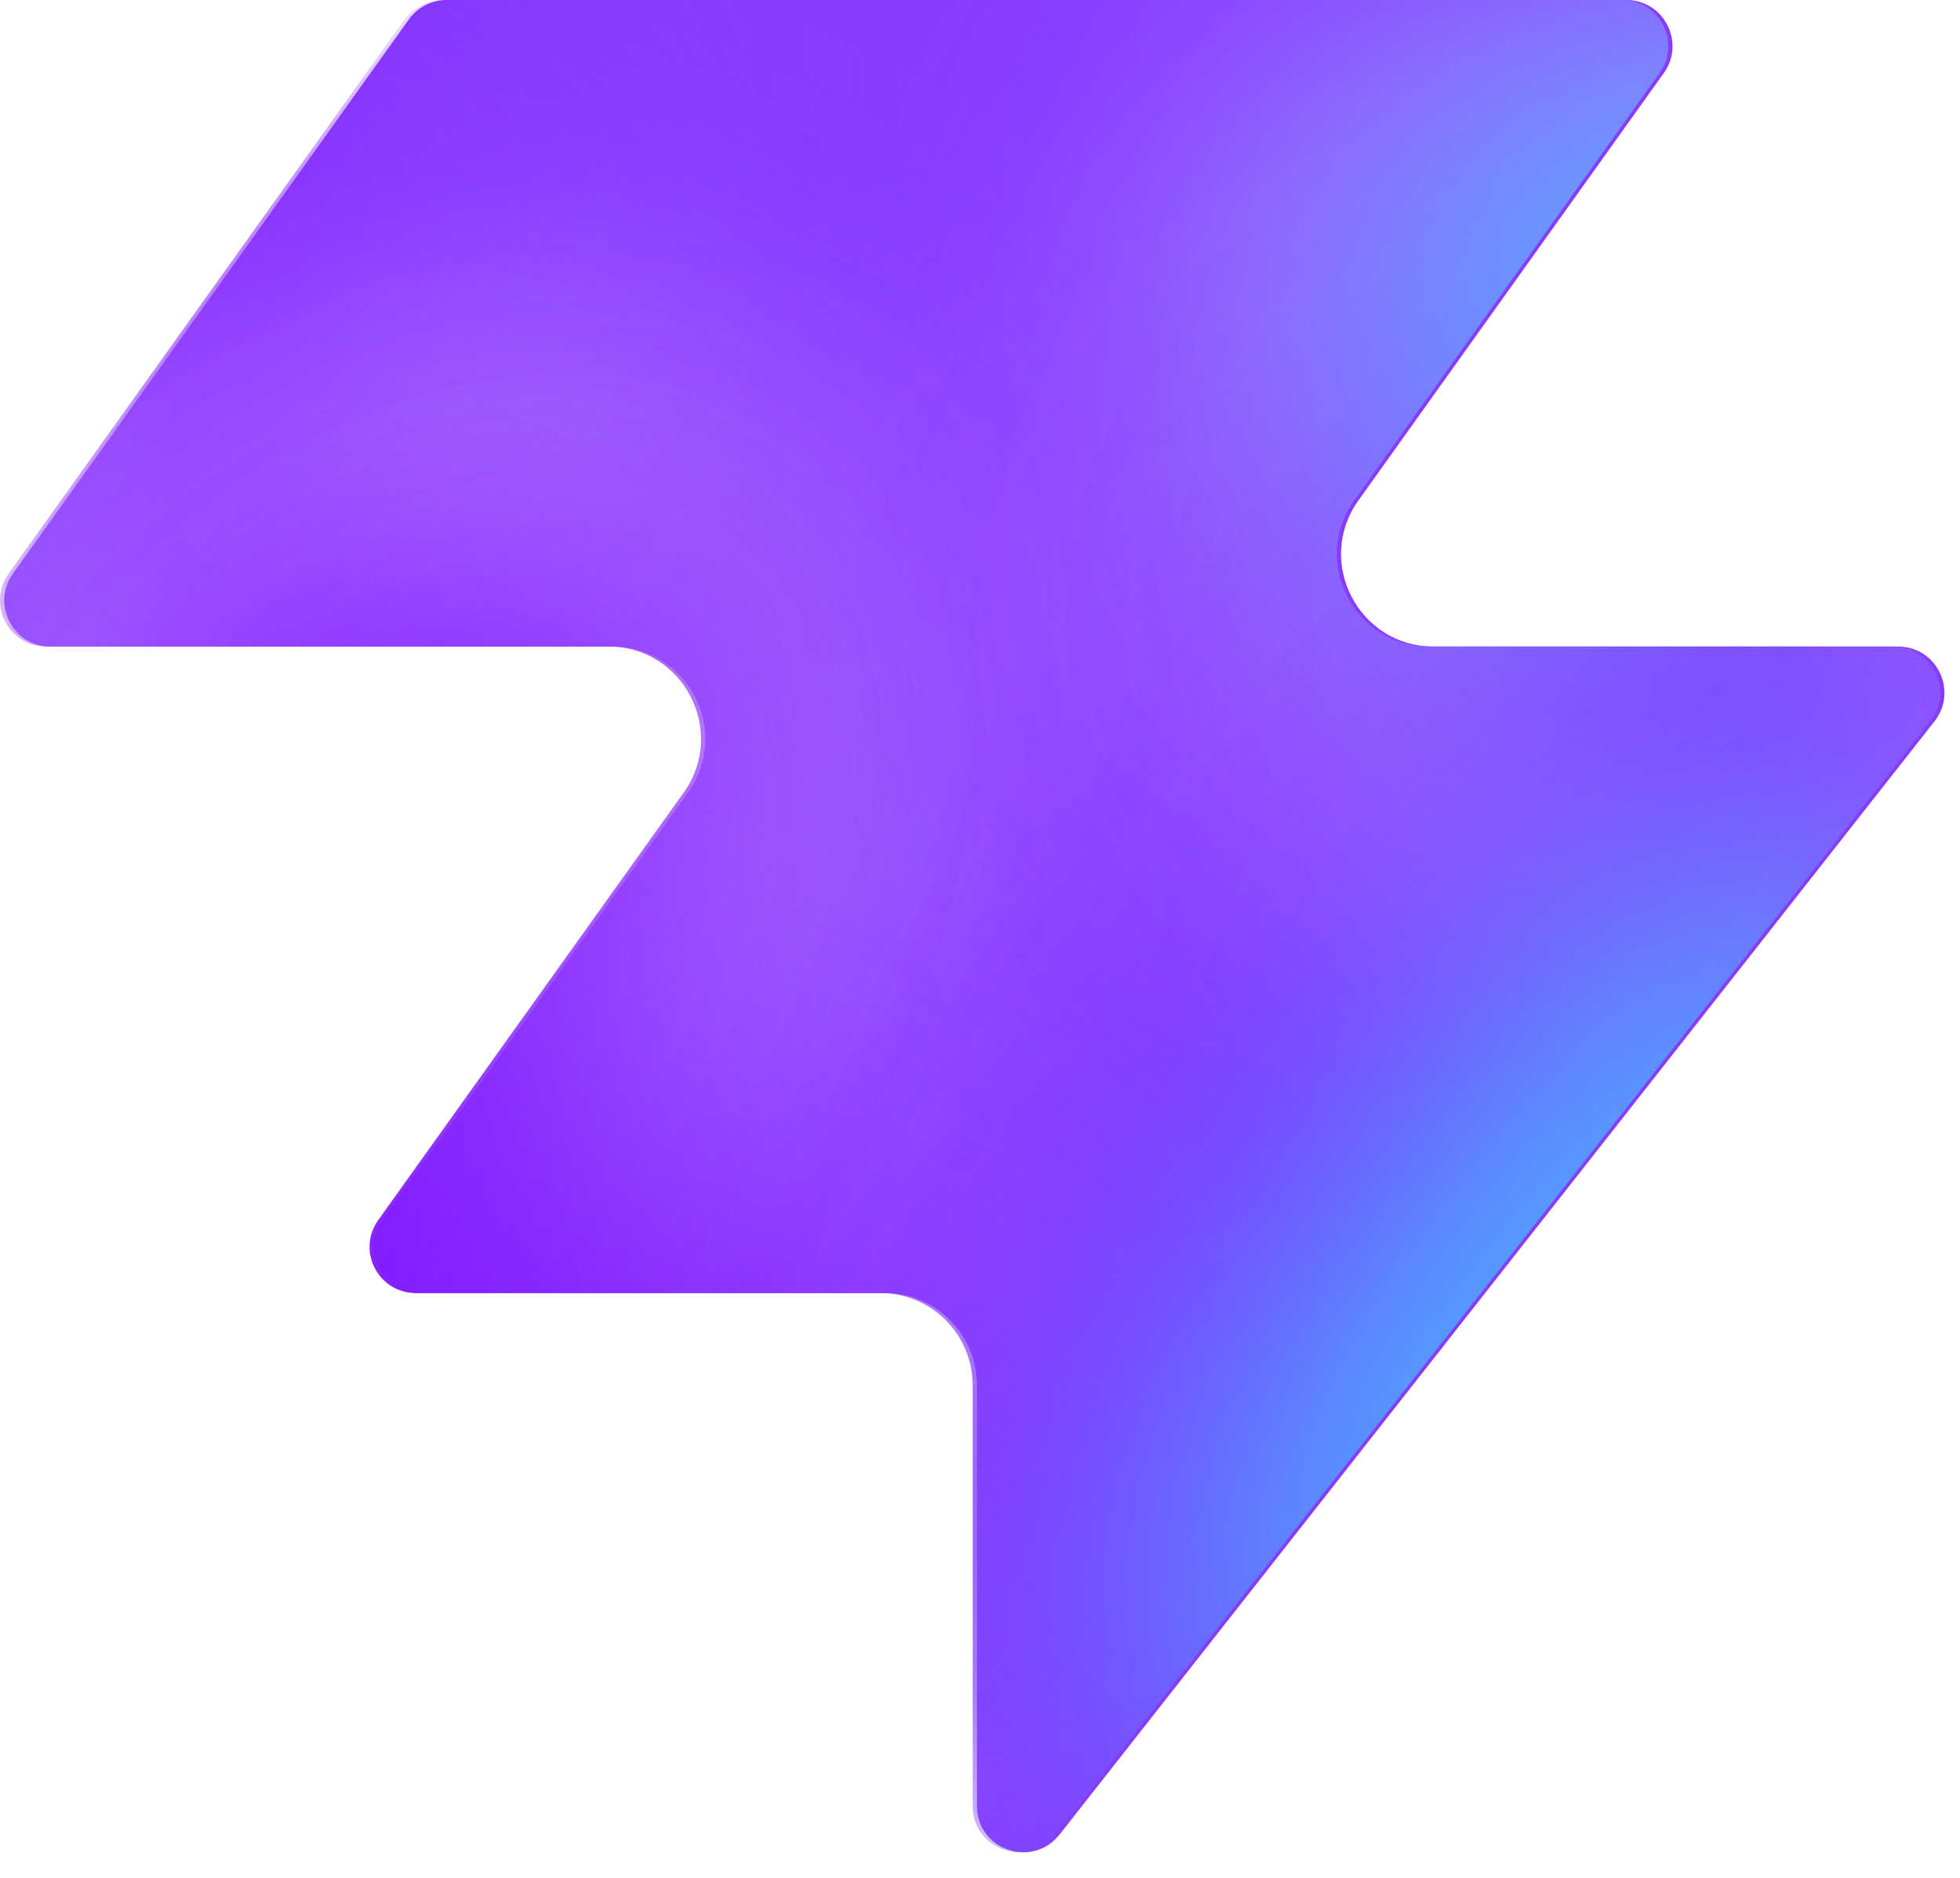
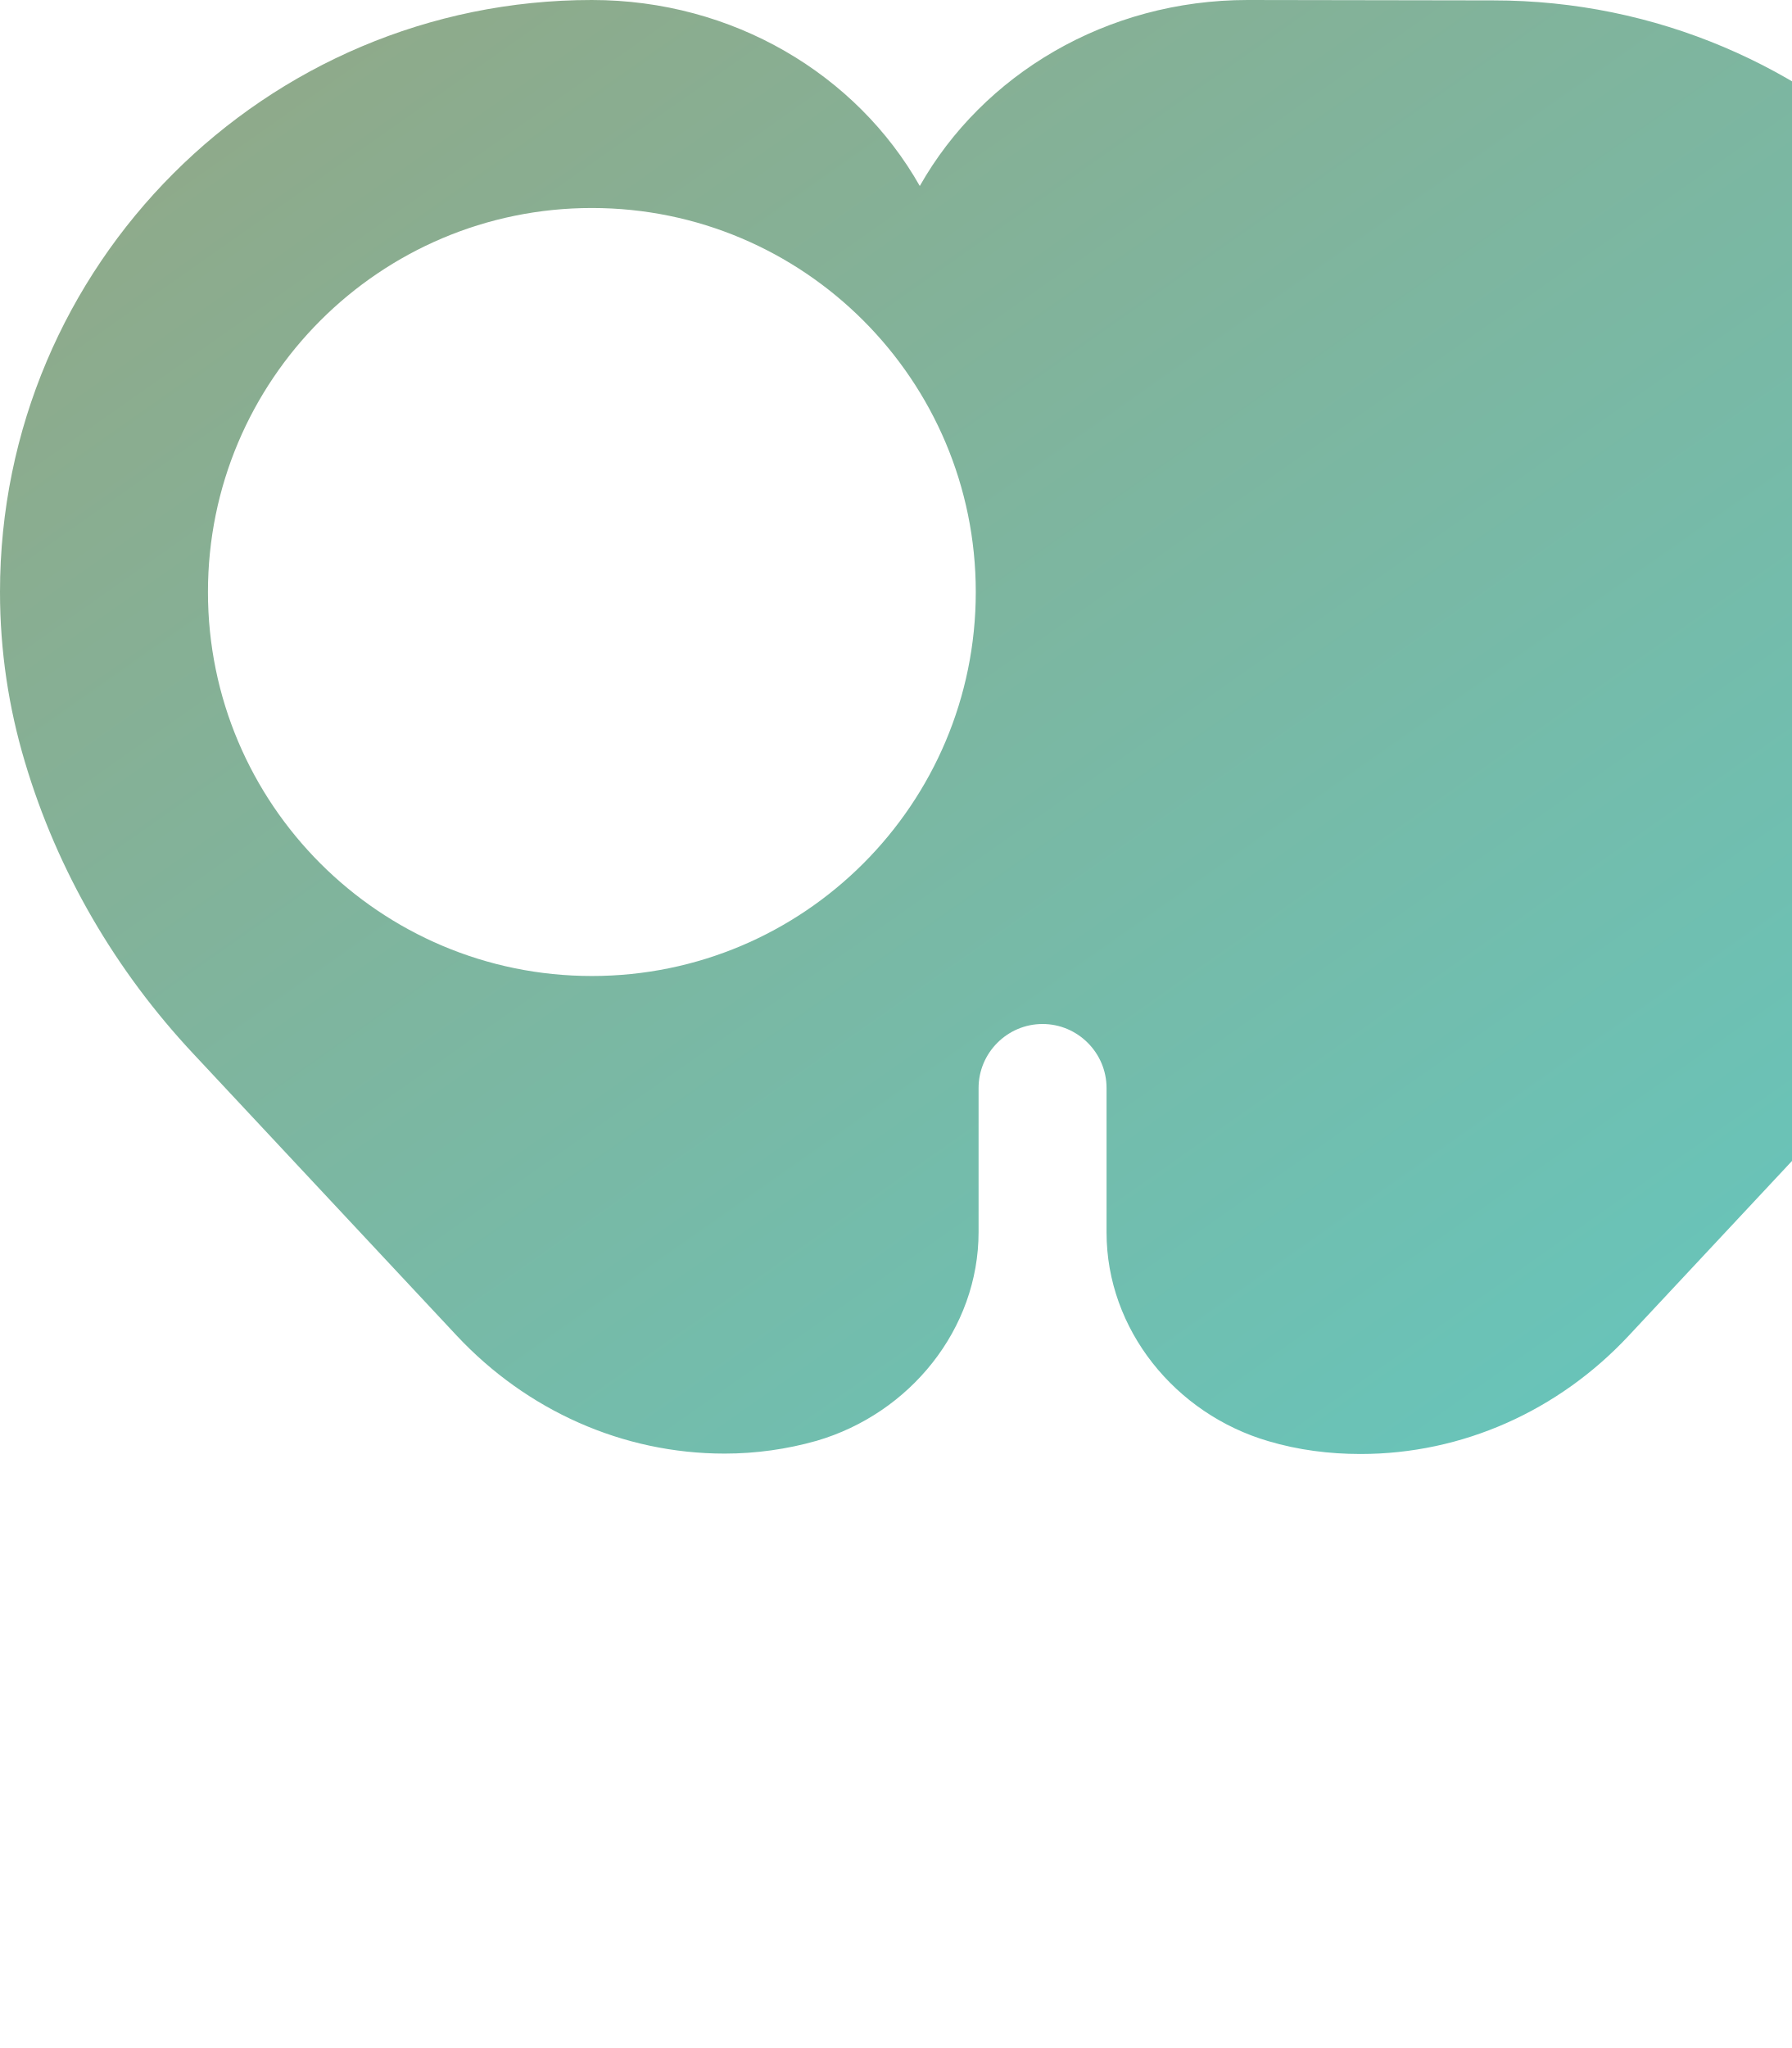
- <svg xmlns="http://www.w3.org/2000/svg" width="48" height="46" fill="none" viewBox="0 0 48 46">
-   <path fill="#863bff" d="M25.946 44.938c-.664.845-2.021.375-2.021-.698V33.937a2.26 2.26 0 0 0-2.262-2.262H10.287c-.92 0-1.456-1.04-.92-1.788l7.48-10.471c1.07-1.497 0-3.578-1.842-3.578H1.237c-.92 0-1.456-1.04-.92-1.788L10.013.474c.214-.297.556-.474.92-.474h28.894c.92 0 1.456 1.04.92 1.788l-7.48 10.471c-1.07 1.498 0 3.579 1.842 3.579h11.377c.943 0 1.473 1.088.89 1.83L25.947 44.94z" style="fill:#863bff;fill:color(display-p3 .525 .23 1);fill-opacity:1" />
-   <mask id="a" width="48" height="46" x="0" y="0" maskUnits="userSpaceOnUse" style="mask-type:alpha">
-     <path fill="#000" d="M25.842 44.938c-.664.844-2.021.375-2.021-.698V33.937a2.26 2.26 0 0 0-2.262-2.262H10.183c-.92 0-1.456-1.04-.92-1.788l7.48-10.471c1.07-1.498 0-3.579-1.842-3.579H1.133c-.92 0-1.456-1.04-.92-1.787L9.91.473c.214-.297.556-.474.92-.474h28.894c.92 0 1.456 1.04.92 1.788l-7.48 10.471c-1.07 1.498 0 3.578 1.842 3.578h11.377c.943 0 1.473 1.088.89 1.832L25.843 44.94z" style="fill:#000;fill-opacity:1" />
-   </mask>
-   <g mask="url(#a)">
-     <g filter="url(#b)">
-       <ellipse cx="5.508" cy="14.704" fill="#ede6ff" rx="5.508" ry="14.704" style="fill:#ede6ff;fill:color(display-p3 .927 .903 1);fill-opacity:1" transform="matrix(.00324 1 1 -.00324 -4.47 31.516)" />
-     </g>
-     <g filter="url(#c)">
-       <ellipse cx="10.399" cy="29.851" fill="#ede6ff" rx="10.399" ry="29.851" style="fill:#ede6ff;fill:color(display-p3 .927 .903 1);fill-opacity:1" transform="matrix(.00324 1 1 -.00324 -39.328 7.883)" />
-     </g>
-     <g filter="url(#d)">
-       <ellipse cx="5.508" cy="30.487" fill="#7e14ff" rx="5.508" ry="30.487" style="fill:#7e14ff;fill:color(display-p3 .492 .077 1);fill-opacity:1" transform="rotate(89.814 -25.913 -14.639)scale(1 -1)" />
-     </g>
-     <g filter="url(#e)">
-       <ellipse cx="5.508" cy="30.599" fill="#7e14ff" rx="5.508" ry="30.599" style="fill:#7e14ff;fill:color(display-p3 .492 .077 1);fill-opacity:1" transform="rotate(89.814 -32.644 -3.334)scale(1 -1)" />
-     </g>
-     <g filter="url(#f)">
-       <ellipse cx="5.508" cy="30.599" fill="#7e14ff" rx="5.508" ry="30.599" style="fill:#7e14ff;fill:color(display-p3 .492 .077 1);fill-opacity:1" transform="matrix(.00324 1 1 -.00324 -34.34 30.47)" />
-     </g>
-     <g filter="url(#g)">
-       <ellipse cx="14.072" cy="22.078" fill="#ede6ff" rx="14.072" ry="22.078" style="fill:#ede6ff;fill:color(display-p3 .927 .903 1);fill-opacity:1" transform="rotate(93.35 24.506 48.493)scale(-1 1)" />
-     </g>
-     <g filter="url(#h)">
-       <ellipse cx="3.47" cy="21.501" fill="#7e14ff" rx="3.47" ry="21.501" style="fill:#7e14ff;fill:color(display-p3 .492 .077 1);fill-opacity:1" transform="rotate(89.009 28.708 47.59)scale(-1 1)" />
-     </g>
-     <g filter="url(#i)">
-       <ellipse cx="3.47" cy="21.501" fill="#7e14ff" rx="3.47" ry="21.501" style="fill:#7e14ff;fill:color(display-p3 .492 .077 1);fill-opacity:1" transform="rotate(89.009 28.708 47.59)scale(-1 1)" />
-     </g>
-     <g filter="url(#j)">
-       <ellipse cx=".387" cy="8.972" fill="#7e14ff" rx="4.407" ry="29.108" style="fill:#7e14ff;fill:color(display-p3 .492 .077 1);fill-opacity:1" transform="rotate(39.51 .387 8.972)" />
-     </g>
-     <g filter="url(#k)">
-       <ellipse cx="47.523" cy="-6.092" fill="#7e14ff" rx="4.407" ry="29.108" style="fill:#7e14ff;fill:color(display-p3 .492 .077 1);fill-opacity:1" transform="rotate(37.892 47.523 -6.092)" />
-     </g>
-     <g filter="url(#l)">
-       <ellipse cx="41.412" cy="6.333" fill="#47bfff" rx="5.971" ry="9.665" style="fill:#47bfff;fill:color(display-p3 .28 .748 1);fill-opacity:1" transform="rotate(37.892 41.412 6.333)" />
-     </g>
-     <g filter="url(#m)">
-       <ellipse cx="-1.879" cy="38.332" fill="#7e14ff" rx="4.407" ry="29.108" style="fill:#7e14ff;fill:color(display-p3 .492 .077 1);fill-opacity:1" transform="rotate(37.892 -1.88 38.332)" />
-     </g>
-     <g filter="url(#n)">
-       <ellipse cx="-1.879" cy="38.332" fill="#7e14ff" rx="4.407" ry="29.108" style="fill:#7e14ff;fill:color(display-p3 .492 .077 1);fill-opacity:1" transform="rotate(37.892 -1.88 38.332)" />
-     </g>
-     <g filter="url(#o)">
-       <ellipse cx="35.651" cy="29.907" fill="#7e14ff" rx="4.407" ry="29.108" style="fill:#7e14ff;fill:color(display-p3 .492 .077 1);fill-opacity:1" transform="rotate(37.892 35.651 29.907)" />
-     </g>
-     <g filter="url(#p)">
-       <ellipse cx="38.418" cy="32.4" fill="#47bfff" rx="5.971" ry="15.297" style="fill:#47bfff;fill:color(display-p3 .28 .748 1);fill-opacity:1" transform="rotate(37.892 38.418 32.4)" />
-     </g>
-   </g>
+ <svg xmlns="http://www.w3.org/2000/svg" viewBox="0 0 448 512">
  <defs>
-     <filter id="b" width="60.045" height="41.654" x="-19.77" y="16.149" color-interpolation-filters="sRGB" filterUnits="userSpaceOnUse">
-       <feFlood flood-opacity="0" result="BackgroundImageFix" />
-       <feBlend in="SourceGraphic" in2="BackgroundImageFix" result="shape" />
-       <feGaussianBlur result="effect1_foregroundBlur_2002_17158" stdDeviation="7.659" />
-     </filter>
-     <filter id="c" width="90.34" height="51.437" x="-54.613" y="-7.533" color-interpolation-filters="sRGB" filterUnits="userSpaceOnUse">
-       <feFlood flood-opacity="0" result="BackgroundImageFix" />
-       <feBlend in="SourceGraphic" in2="BackgroundImageFix" result="shape" />
-       <feGaussianBlur result="effect1_foregroundBlur_2002_17158" stdDeviation="7.659" />
-     </filter>
-     <filter id="d" width="79.355" height="29.4" x="-49.64" y="2.03" color-interpolation-filters="sRGB" filterUnits="userSpaceOnUse">
-       <feFlood flood-opacity="0" result="BackgroundImageFix" />
-       <feBlend in="SourceGraphic" in2="BackgroundImageFix" result="shape" />
-       <feGaussianBlur result="effect1_foregroundBlur_2002_17158" stdDeviation="4.596" />
-     </filter>
-     <filter id="e" width="79.579" height="29.4" x="-45.045" y="20.029" color-interpolation-filters="sRGB" filterUnits="userSpaceOnUse">
-       <feFlood flood-opacity="0" result="BackgroundImageFix" />
-       <feBlend in="SourceGraphic" in2="BackgroundImageFix" result="shape" />
-       <feGaussianBlur result="effect1_foregroundBlur_2002_17158" stdDeviation="4.596" />
-     </filter>
-     <filter id="f" width="79.579" height="29.4" x="-43.513" y="21.178" color-interpolation-filters="sRGB" filterUnits="userSpaceOnUse">
-       <feFlood flood-opacity="0" result="BackgroundImageFix" />
-       <feBlend in="SourceGraphic" in2="BackgroundImageFix" result="shape" />
-       <feGaussianBlur result="effect1_foregroundBlur_2002_17158" stdDeviation="4.596" />
-     </filter>
-     <filter id="g" width="74.749" height="58.852" x="15.756" y="-17.901" color-interpolation-filters="sRGB" filterUnits="userSpaceOnUse">
-       <feFlood flood-opacity="0" result="BackgroundImageFix" />
-       <feBlend in="SourceGraphic" in2="BackgroundImageFix" result="shape" />
-       <feGaussianBlur result="effect1_foregroundBlur_2002_17158" stdDeviation="7.659" />
-     </filter>
-     <filter id="h" width="61.377" height="25.362" x="23.548" y="2.284" color-interpolation-filters="sRGB" filterUnits="userSpaceOnUse">
-       <feFlood flood-opacity="0" result="BackgroundImageFix" />
-       <feBlend in="SourceGraphic" in2="BackgroundImageFix" result="shape" />
-       <feGaussianBlur result="effect1_foregroundBlur_2002_17158" stdDeviation="4.596" />
-     </filter>
-     <filter id="i" width="61.377" height="25.362" x="23.548" y="2.284" color-interpolation-filters="sRGB" filterUnits="userSpaceOnUse">
-       <feFlood flood-opacity="0" result="BackgroundImageFix" />
-       <feBlend in="SourceGraphic" in2="BackgroundImageFix" result="shape" />
-       <feGaussianBlur result="effect1_foregroundBlur_2002_17158" stdDeviation="4.596" />
-     </filter>
-     <filter id="j" width="56.045" height="63.649" x="-27.636" y="-22.853" color-interpolation-filters="sRGB" filterUnits="userSpaceOnUse">
-       <feFlood flood-opacity="0" result="BackgroundImageFix" />
-       <feBlend in="SourceGraphic" in2="BackgroundImageFix" result="shape" />
-       <feGaussianBlur result="effect1_foregroundBlur_2002_17158" stdDeviation="4.596" />
-     </filter>
-     <filter id="k" width="54.814" height="64.646" x="20.116" y="-38.415" color-interpolation-filters="sRGB" filterUnits="userSpaceOnUse">
-       <feFlood flood-opacity="0" result="BackgroundImageFix" />
-       <feBlend in="SourceGraphic" in2="BackgroundImageFix" result="shape" />
-       <feGaussianBlur result="effect1_foregroundBlur_2002_17158" stdDeviation="4.596" />
-     </filter>
-     <filter id="l" width="33.541" height="35.313" x="24.641" y="-11.323" color-interpolation-filters="sRGB" filterUnits="userSpaceOnUse">
-       <feFlood flood-opacity="0" result="BackgroundImageFix" />
-       <feBlend in="SourceGraphic" in2="BackgroundImageFix" result="shape" />
-       <feGaussianBlur result="effect1_foregroundBlur_2002_17158" stdDeviation="4.596" />
-     </filter>
-     <filter id="m" width="54.814" height="64.646" x="-29.286" y="6.009" color-interpolation-filters="sRGB" filterUnits="userSpaceOnUse">
-       <feFlood flood-opacity="0" result="BackgroundImageFix" />
-       <feBlend in="SourceGraphic" in2="BackgroundImageFix" result="shape" />
-       <feGaussianBlur result="effect1_foregroundBlur_2002_17158" stdDeviation="4.596" />
-     </filter>
-     <filter id="n" width="54.814" height="64.646" x="-29.286" y="6.009" color-interpolation-filters="sRGB" filterUnits="userSpaceOnUse">
-       <feFlood flood-opacity="0" result="BackgroundImageFix" />
-       <feBlend in="SourceGraphic" in2="BackgroundImageFix" result="shape" />
-       <feGaussianBlur result="effect1_foregroundBlur_2002_17158" stdDeviation="4.596" />
-     </filter>
-     <filter id="o" width="54.814" height="64.646" x="8.244" y="-2.416" color-interpolation-filters="sRGB" filterUnits="userSpaceOnUse">
-       <feFlood flood-opacity="0" result="BackgroundImageFix" />
-       <feBlend in="SourceGraphic" in2="BackgroundImageFix" result="shape" />
-       <feGaussianBlur result="effect1_foregroundBlur_2002_17158" stdDeviation="4.596" />
-     </filter>
-     <filter id="p" width="39.409" height="43.623" x="18.713" y="10.588" color-interpolation-filters="sRGB" filterUnits="userSpaceOnUse">
-       <feFlood flood-opacity="0" result="BackgroundImageFix" />
-       <feBlend in="SourceGraphic" in2="BackgroundImageFix" result="shape" />
-       <feGaussianBlur result="effect1_foregroundBlur_2002_17158" stdDeviation="4.596" />
-     </filter>
+     <linearGradient id="dentalGrad" x1="0%" y1="0%" x2="100%" y2="100%">
+       <stop offset="0%" stop-color="#93A785" />
+       <stop offset="100%" stop-color="#62C8C1" />
+     </linearGradient>
  </defs>
+   <path fill="url(#dentalGrad)" d="M312 0c-35.3 0-66.2 18.6-82 46.5C214.2 18.6 183.3 0 148 0 66.3 0 0 66.3 0 148c0 14.8 2.2 29 6.2 42.4 8.2 27.6 22.8 52.4 42.2 73.1l65.8 70.4c17.5 18.7 41.5 29.5 67 29.5 7.8 0 15.6-1.1 23-3.2 23.3-6.8 40.5-27.9 40.5-52.2V272c0-8.8 7.2-16 16-16s16 7.2 16 16v36.1c0 24.3 17.2 45.4 40.5 52.2 7.4 2.2 15.2 3.2 23 3.2 25.5 0 49.5-10.8 67-29.5l65.8-70.4c19.5-20.8 34-45.5 42.2-73.1 4-13.4 6.2-27.6 6.2-42.4 0-81.7-66.3-148-148-148zM148 244c-53 0-96-43-96-96s43-96 96-96 96 43 96 96-43 96-96 96z" />
</svg>
